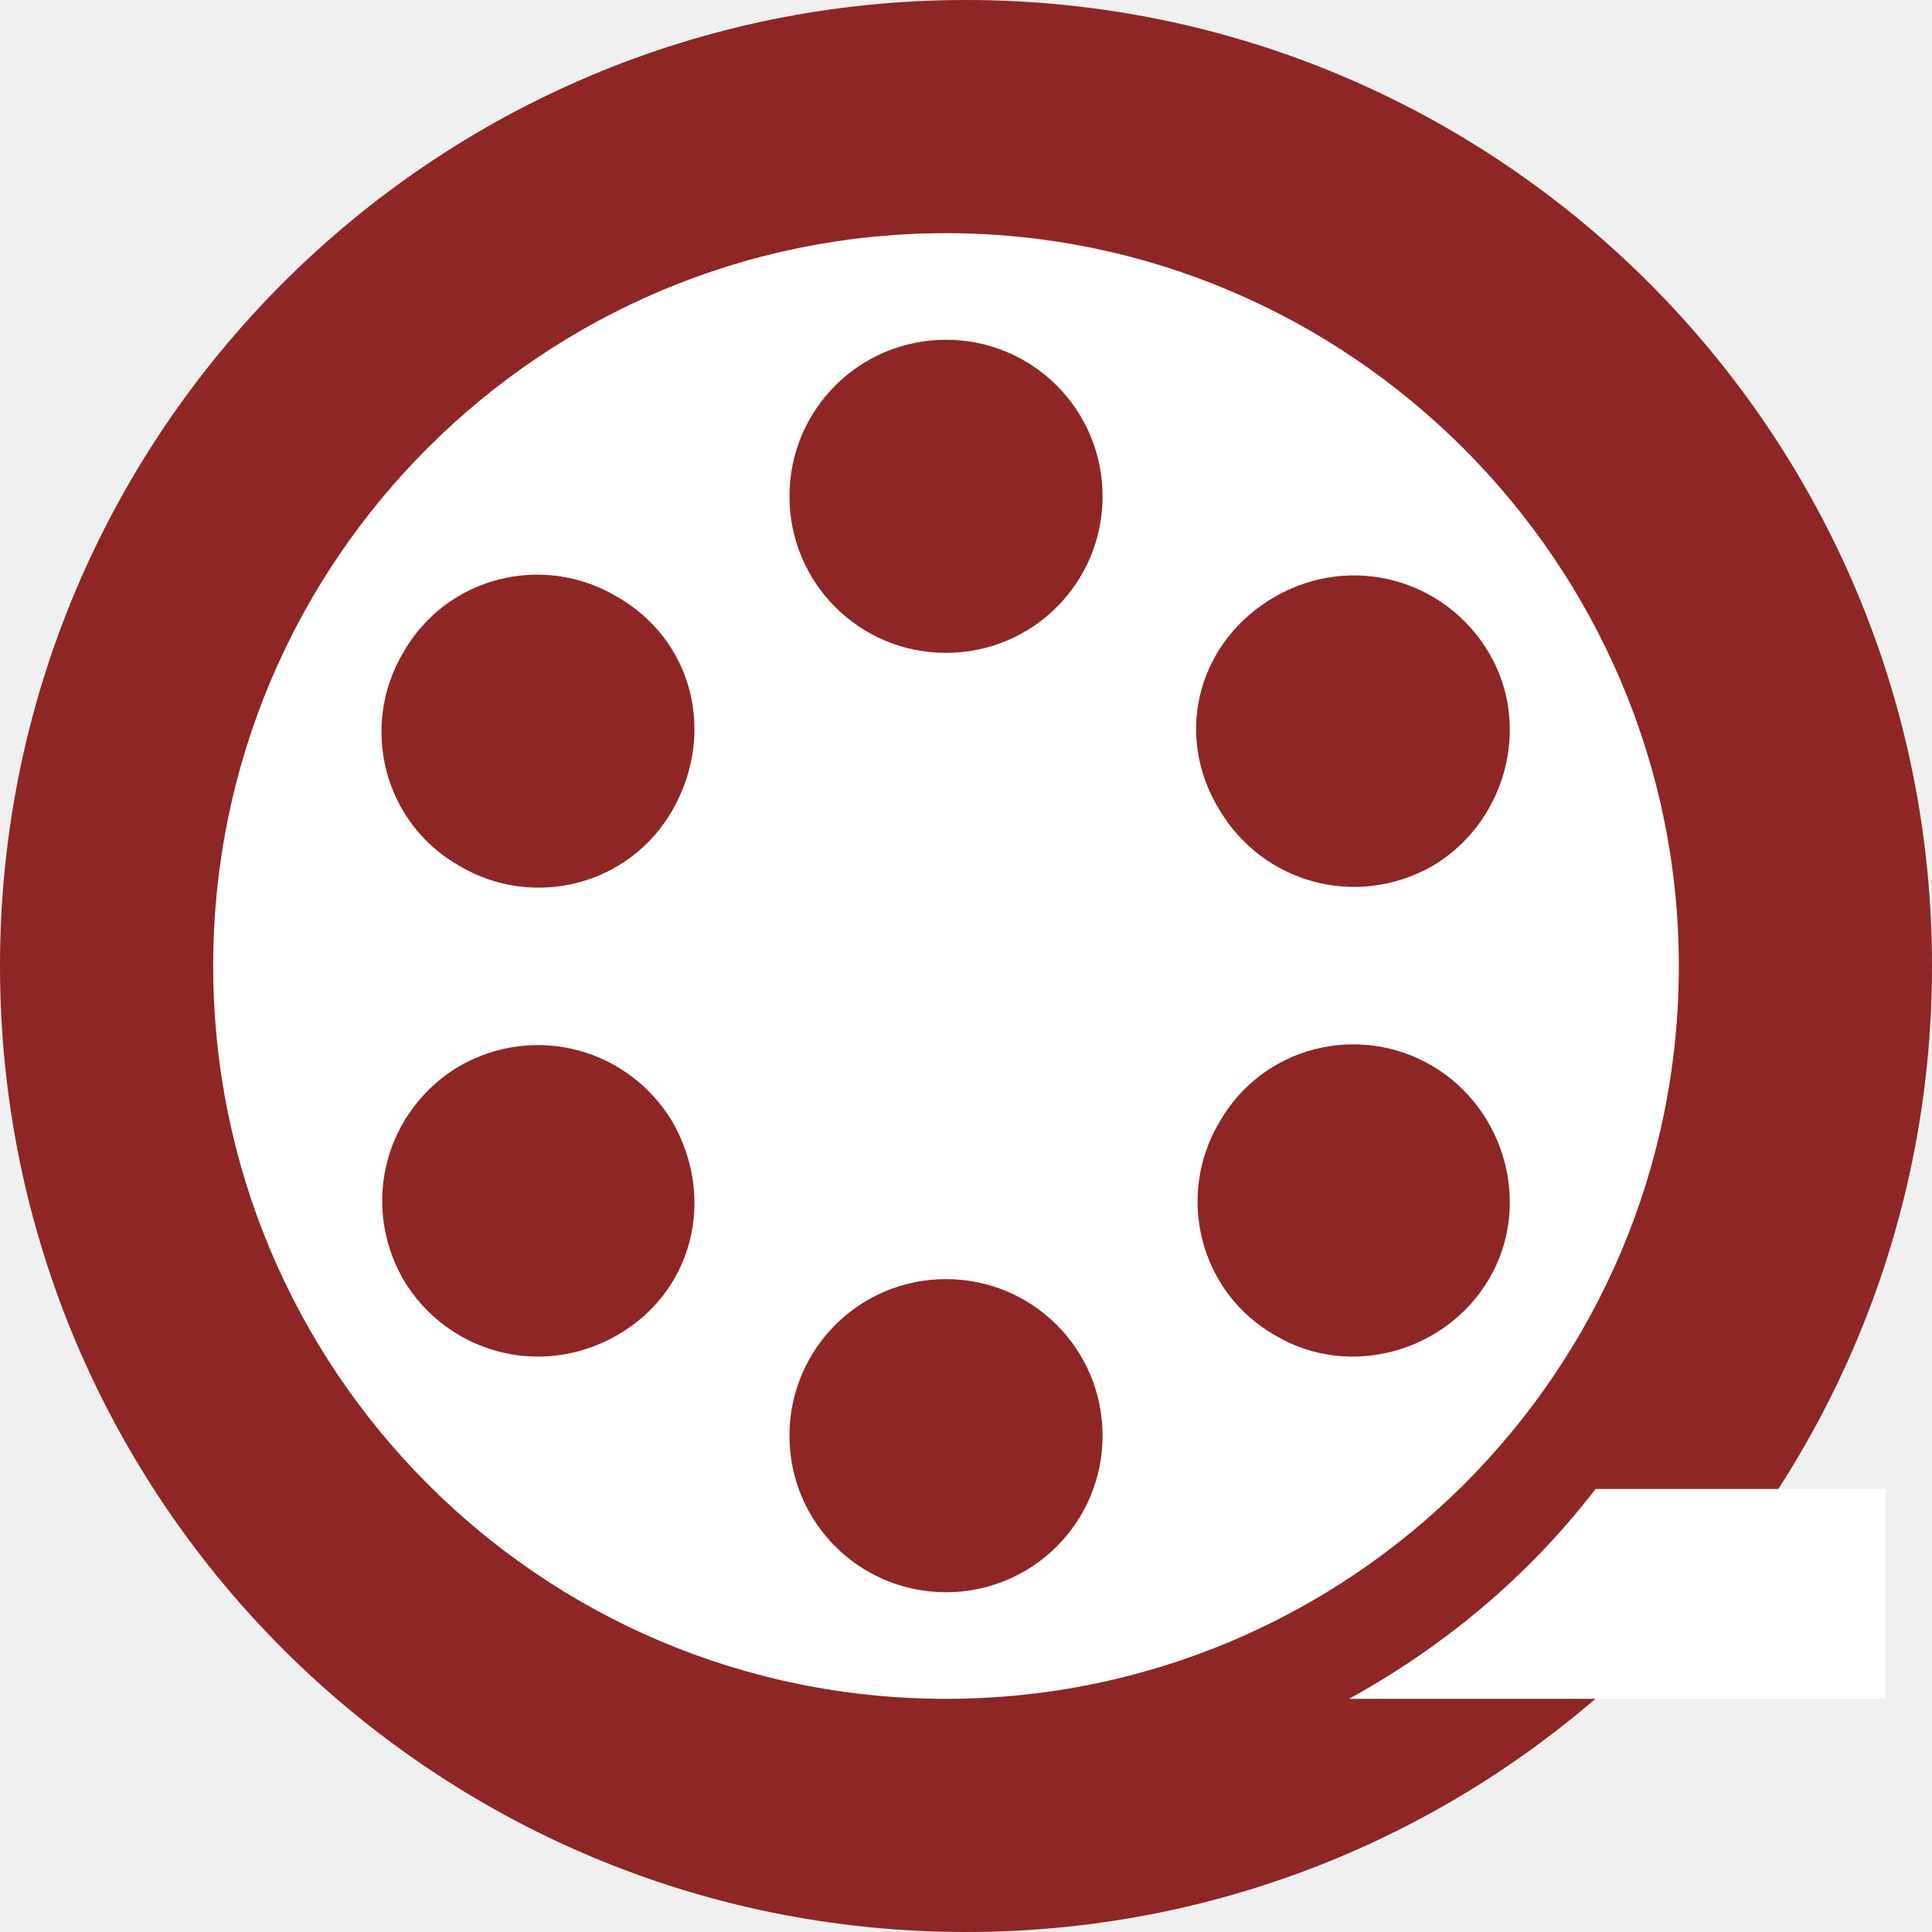
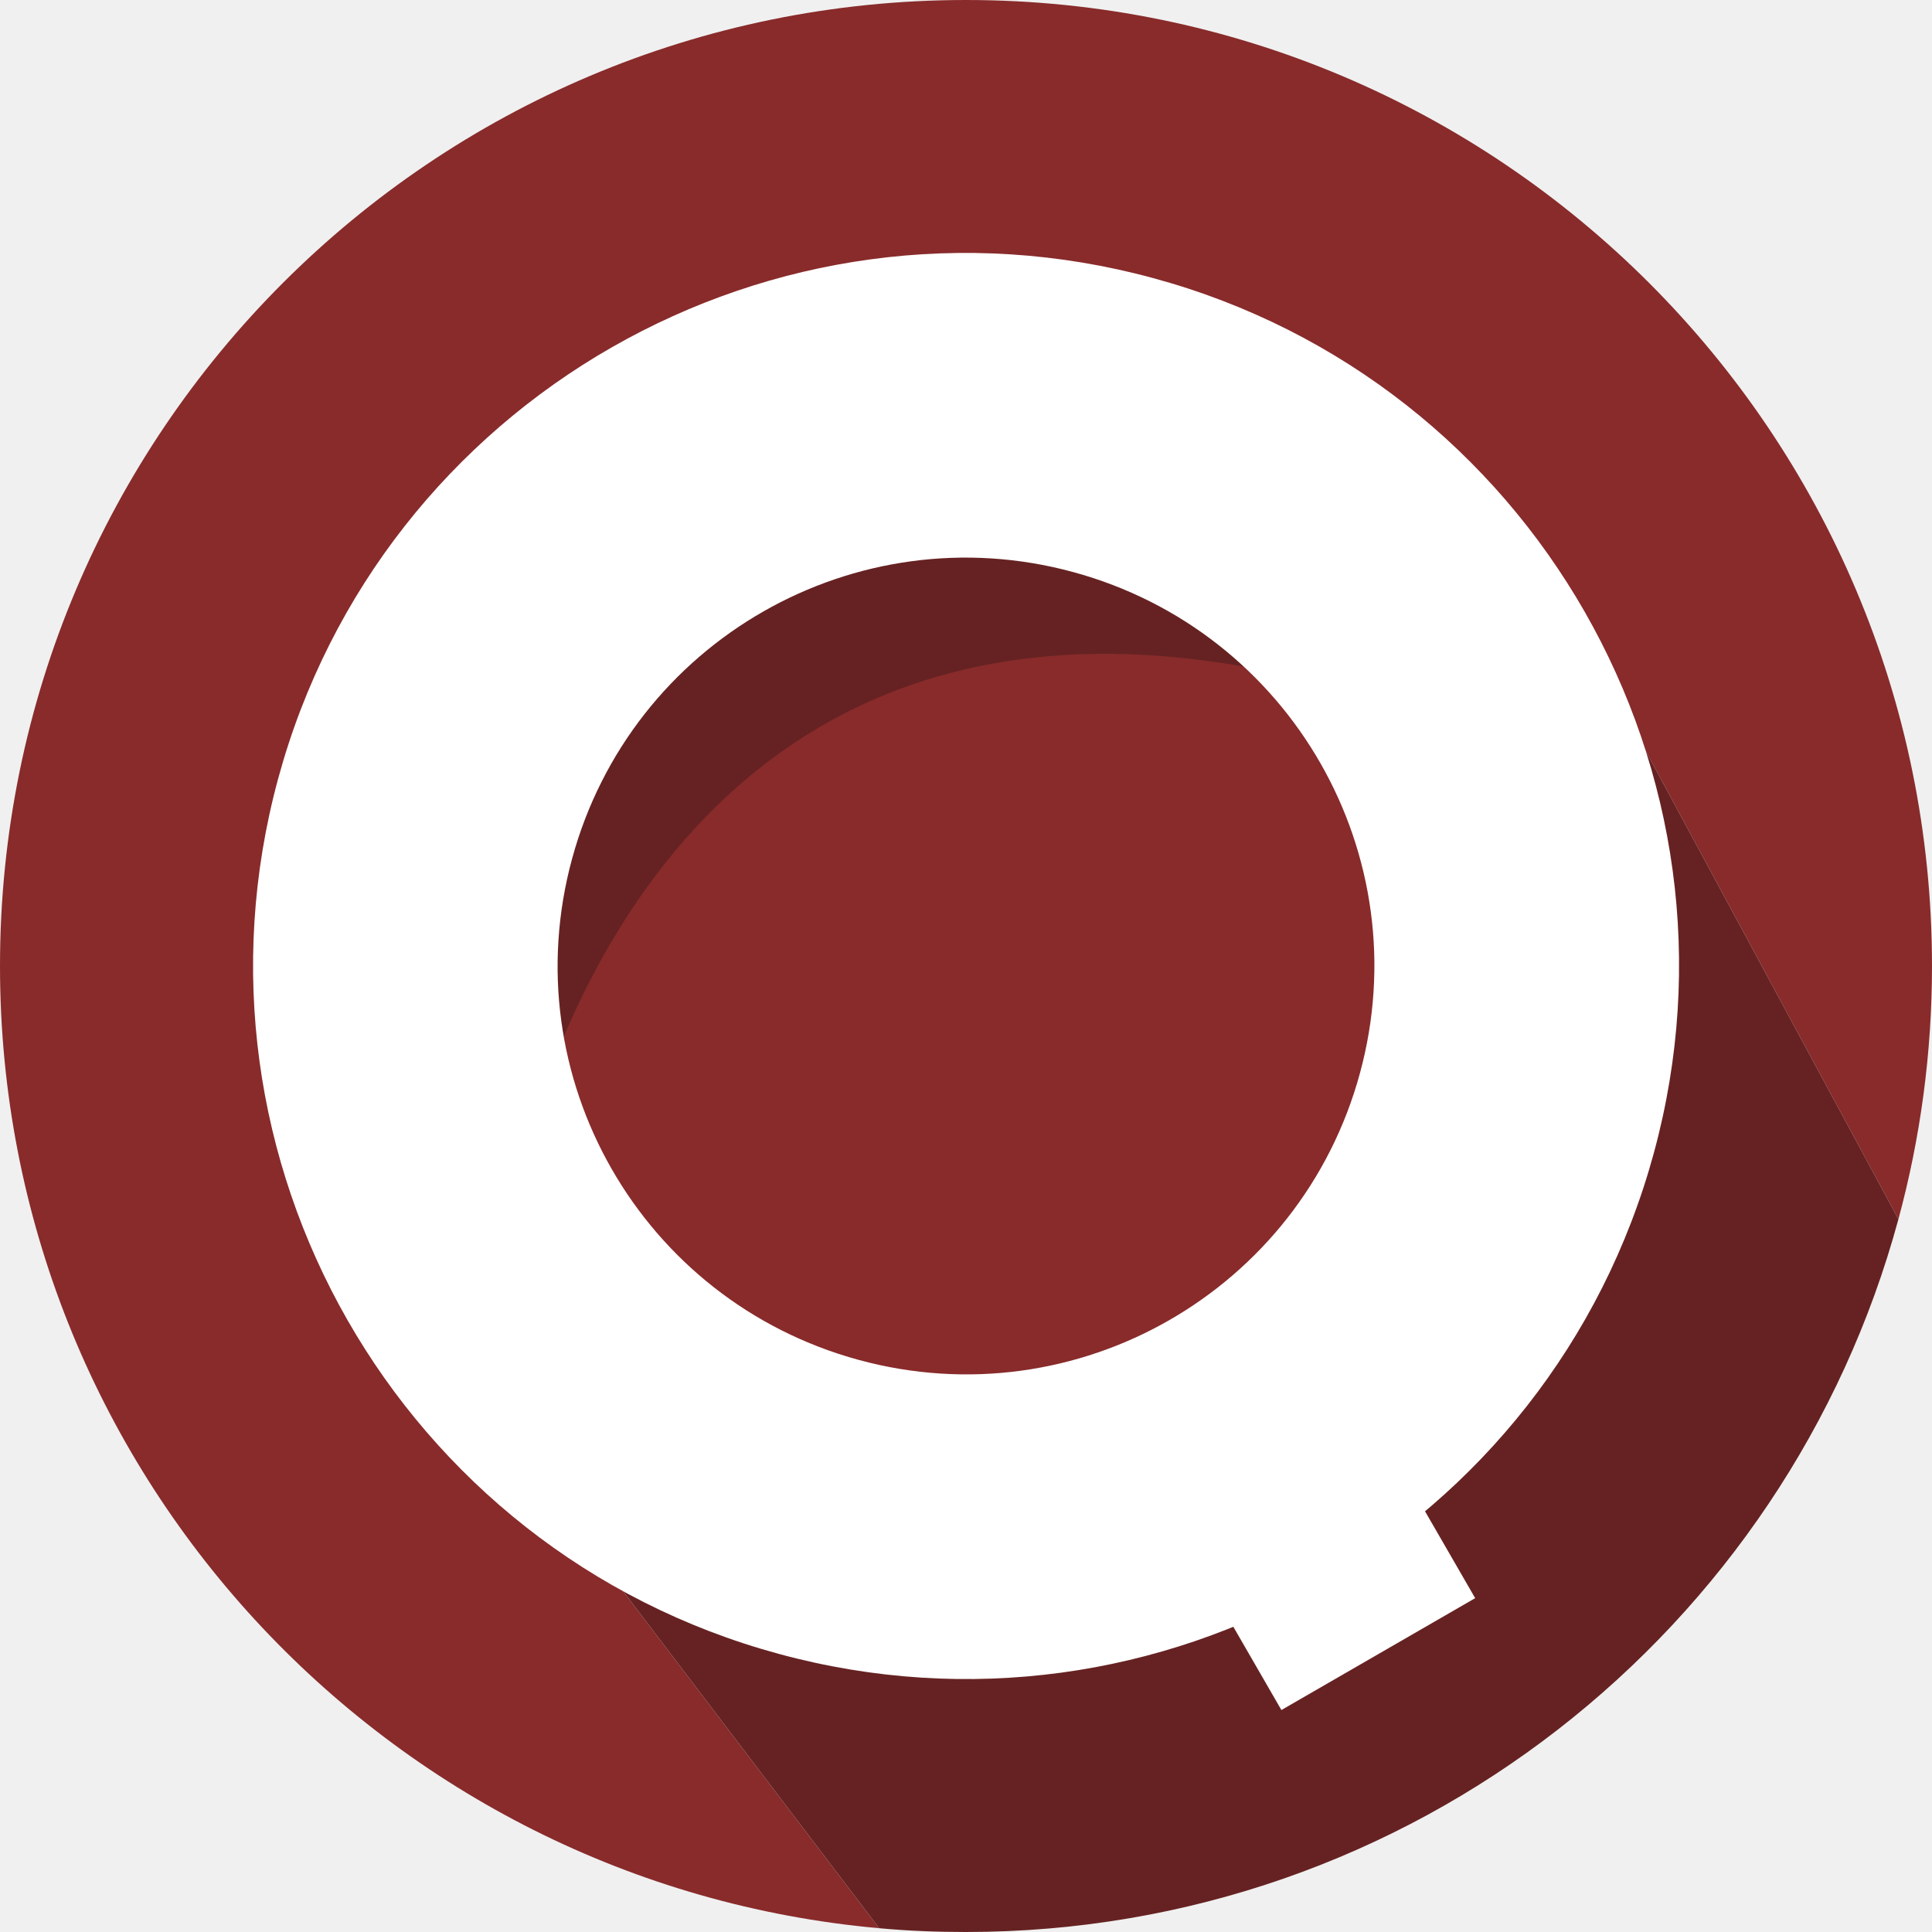
- <svg xmlns="http://www.w3.org/2000/svg" version="1.1" id="Capa_1" x="0px" y="0px" viewBox="0 0 58 58" style="enable-background:new 0 0 58 58;" xml:space="preserve">
+ <svg xmlns="http://www.w3.org/2000/svg" version="1.1" id="Layer_1" x="0px" y="0px" viewBox="0 0 512 512" style="enable-background:new 0 0 512 512;" xml:space="preserve">
  <style type="text/css">
- 	.st0{fill:#8E2626;}
- 	.st1{fill:#FFFFFF;}
+ 	.st0{fill:#892B2B;}
+ 	.st1{fill:#662222;}
+ 	.st2{fill:#FFFFFF;}
</style>
-   <circle class="st0" cx="29" cy="29" r="29" />
  <g>
-     <path class="st1" d="M28.4,7c-12.1,0-22,9.8-22,22c0,12.1,9.8,22,22,22c12.1,0,22-9.8,22-22C50.4,16.9,40.5,7,28.4,7z M38.3,17.9   c2.3-1.3,5.1-0.5,6.4,1.7c1.3,2.2,0.5,5.1-1.7,6.4c-2.3,1.3-5.1,0.5-6.4-1.7C35.2,22,36,19.2,38.3,17.9z M18.5,40.1   c-2.3,1.3-5.1,0.5-6.4-1.7c-1.3-2.3-0.5-5.1,1.7-6.4c2.3-1.3,5.1-0.5,6.4,1.7C21.5,36,20.8,38.8,18.5,40.1z M20.2,24.3   c-1.3,2.3-4.2,3-6.4,1.7c-2.3-1.3-3-4.2-1.7-6.4c1.3-2.3,4.2-3,6.4-1.7C20.8,19.2,21.5,22,20.2,24.3z M28.4,47.8   c-2.6,0-4.7-2.1-4.7-4.7c0-2.6,2.1-4.7,4.7-4.7c2.6,0,4.7,2.1,4.7,4.7C33.1,45.7,31,47.8,28.4,47.8z M28.4,19.6   c-2.6,0-4.7-2.1-4.7-4.7c0-2.6,2.1-4.7,4.7-4.7c2.6,0,4.7,2.1,4.7,4.7C33.1,17.5,31,19.6,28.4,19.6z M44.7,38.4   c-1.3,2.2-4.2,3-6.4,1.7c-2.3-1.3-3-4.2-1.7-6.4c1.3-2.3,4.2-3,6.4-1.7C45.2,33.3,46,36.2,44.7,38.4z M56.6,44.7V51H40.5   c2.9-1.6,5.4-3.7,7.4-6.3H56.6z" />
+     <g>
+       <path class="st0" d="M183,392l176.2-16l69-191.7l74.9,138.8c5.8-21.4,8.9-43.9,8.9-67.1C512,114.6,397.4,0,256,0S0,114.6,0,256    c0,133.6,102.4,243.3,233,255L160.8,416L183,392z" />
+       <path class="st1" d="M503.1,323.1l-74.9-138.8l-69,191.7L183,392l-22.2,24L233,511c7.6,0.7,15.2,1,23,1    C374.2,512,473.6,432,503.1,323.1z" />
+     </g>
+     <g>
+       <path class="st1" d="M396.6,196.8c0,0-268.1-193.9-263.4,147.6C126.1,366.7,145.3,93.2,396.6,196.8z" />
+       <path class="st2" d="M305.6,73.7C204.9,46.3,101,105.8,73.7,206.4S105.8,411,206.4,438.3c100.7,27.4,204.5-32.1,231.9-132.8    C465.7,204.9,406.2,101,305.6,73.7z M227.6,360.4c-57.7-15.7-91.7-75.1-76-132.8s75.1-91.7,132.8-76s91.7,75.1,76,132.8    S285.3,376.1,227.6,360.4z" />
+     </g>
+     <rect x="337" y="392.4" transform="matrix(0.5 0.866 -0.866 0.5 543.4067 -97.1638)" class="st2" width="37.7" height="59.3" />
  </g>
</svg>
